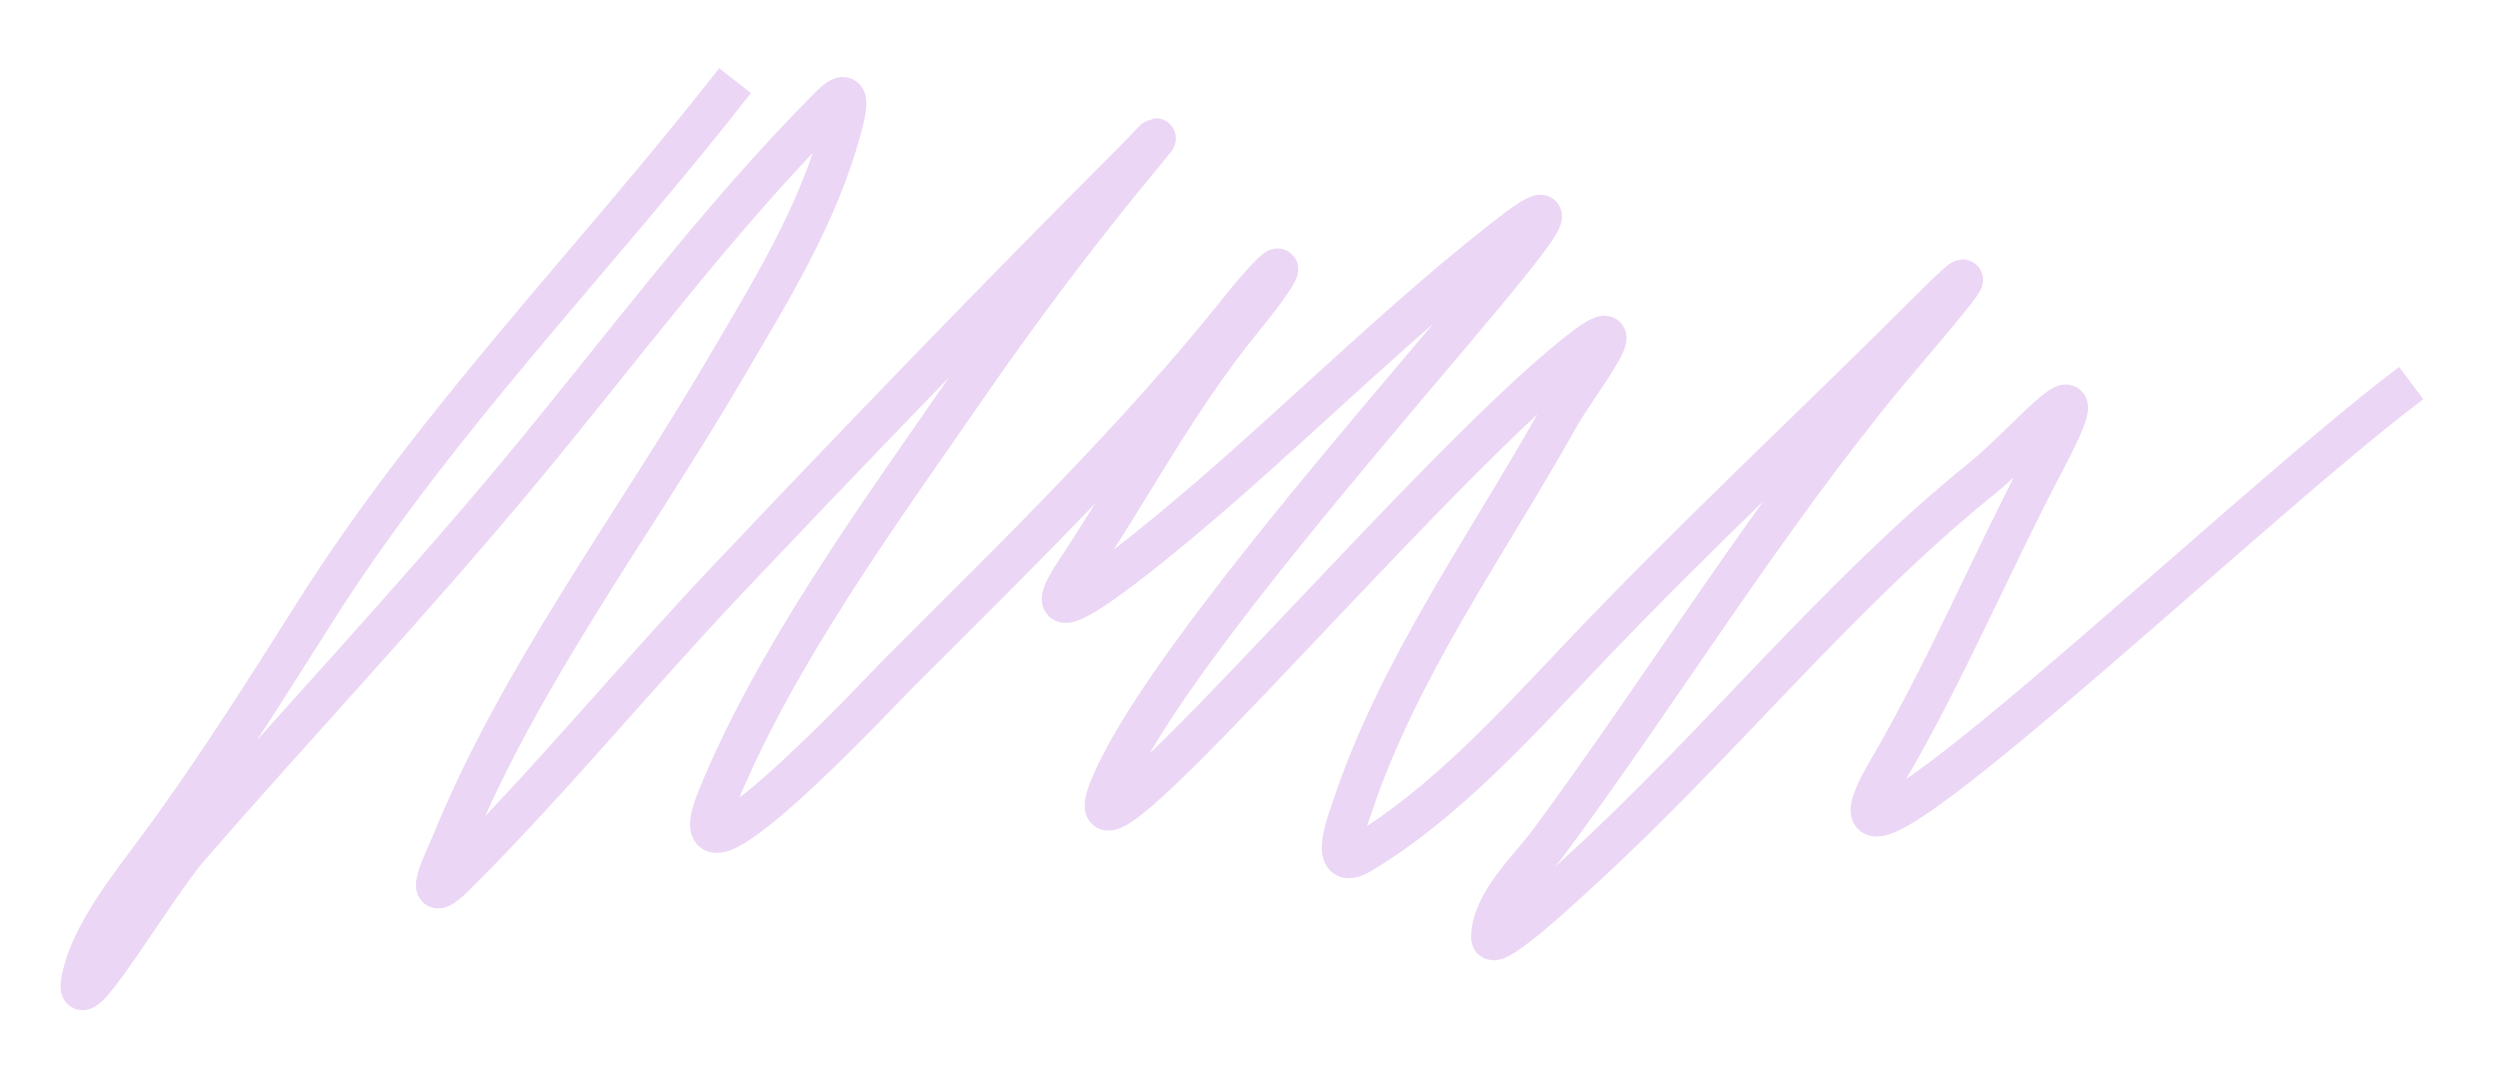
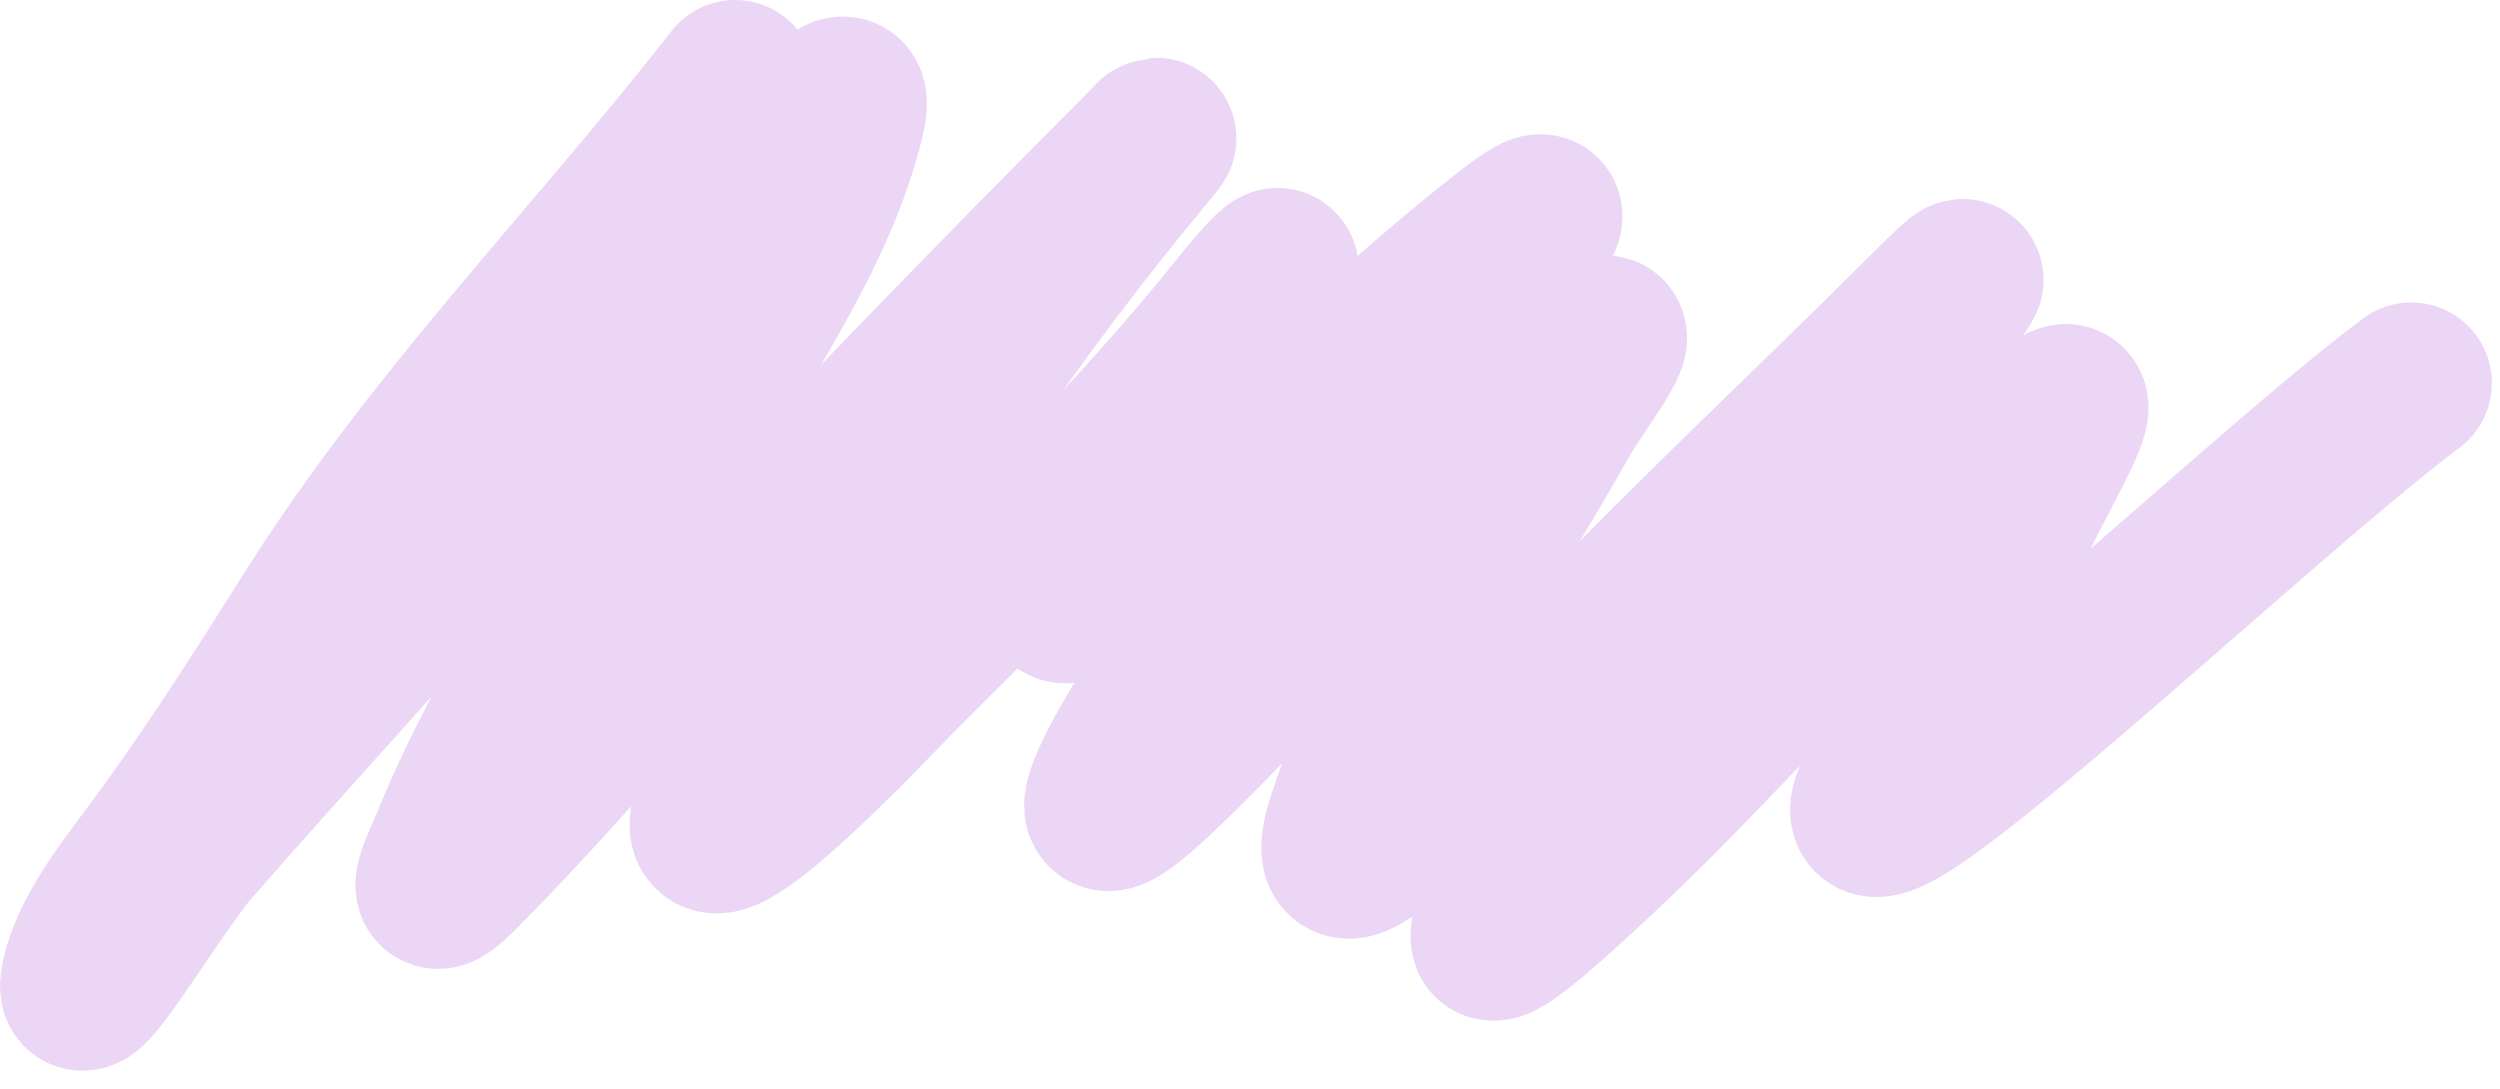
<svg xmlns="http://www.w3.org/2000/svg" width="62" height="27" viewBox="0 0 62 27" fill="none">
-   <path d="M18.23 2C14.758 6.448 10.805 10.434 7.778 15.231C6.49 17.27 5.223 19.27 3.784 21.204C3.139 22.07 2.269 23.169 2.031 24.242C1.725 25.619 3.795 22.041 4.722 20.978C7.408 17.895 10.212 14.918 12.83 11.775C15.373 8.724 17.784 5.433 20.592 2.625C21.016 2.201 21.06 2.435 20.904 3.042C20.322 5.308 19.089 7.261 17.918 9.258C15.705 13.03 12.872 16.808 11.216 20.874C11.032 21.325 10.348 22.662 11.337 21.672C13.661 19.348 15.761 16.785 18.022 14.397C21.355 10.876 24.735 7.372 28.162 3.945C28.497 3.609 29.002 3.038 28.336 3.84C26.773 5.722 25.316 7.662 23.925 9.675C21.773 12.789 19.234 16.265 17.796 19.78C16.563 22.795 21.93 17.053 22.241 16.741C25.149 13.833 28.161 10.909 30.732 7.695C31.921 6.208 32.088 6.359 30.801 7.938C29.203 9.899 28.068 12.081 26.686 14.154C25.032 16.636 29.749 12.543 30.211 12.14C32.575 10.08 34.837 7.855 37.295 5.924C41.55 2.581 30.165 14.211 27.745 19.051C25.455 23.632 35.108 11.901 39.136 8.737C40.764 7.457 39.119 9.525 38.667 10.334C36.91 13.476 34.689 16.555 33.545 19.988C33.446 20.285 32.897 21.679 33.753 21.169C35.801 19.948 37.582 17.984 39.205 16.273C42.015 13.309 45.002 10.546 47.886 7.66C49.963 5.584 47.376 8.556 46.81 9.24C43.732 12.963 41.262 17.027 38.406 20.891C37.942 21.519 36.983 22.393 36.983 23.253C36.983 23.683 39.051 21.729 39.17 21.62C42.604 18.496 45.546 14.776 49.154 11.862C50.336 10.908 52.243 8.529 50.717 11.428C49.383 13.962 48.247 16.668 46.81 19.12C44.086 23.768 55.488 12.733 59.798 9.501" stroke="#ECD6F5" strokeWidth="4" strokeLinecap="round" />
+   <path d="M18.23 2C14.758 6.448 10.805 10.434 7.778 15.231C6.49 17.27 5.223 19.27 3.784 21.204C3.139 22.07 2.269 23.169 2.031 24.242C1.725 25.619 3.795 22.041 4.722 20.978C7.408 17.895 10.212 14.918 12.83 11.775C15.373 8.724 17.784 5.433 20.592 2.625C21.016 2.201 21.06 2.435 20.904 3.042C20.322 5.308 19.089 7.261 17.918 9.258C15.705 13.03 12.872 16.808 11.216 20.874C11.032 21.325 10.348 22.662 11.337 21.672C13.661 19.348 15.761 16.785 18.022 14.397C21.355 10.876 24.735 7.372 28.162 3.945C28.497 3.609 29.002 3.038 28.336 3.84C26.773 5.722 25.316 7.662 23.925 9.675C21.773 12.789 19.234 16.265 17.796 19.78C16.563 22.795 21.93 17.053 22.241 16.741C25.149 13.833 28.161 10.909 30.732 7.695C31.921 6.208 32.088 6.359 30.801 7.938C29.203 9.899 28.068 12.081 26.686 14.154C25.032 16.636 29.749 12.543 30.211 12.14C32.575 10.08 34.837 7.855 37.295 5.924C41.55 2.581 30.165 14.211 27.745 19.051C25.455 23.632 35.108 11.901 39.136 8.737C40.764 7.457 39.119 9.525 38.667 10.334C36.91 13.476 34.689 16.555 33.545 19.988C33.446 20.285 32.897 21.679 33.753 21.169C35.801 19.948 37.582 17.984 39.205 16.273C42.015 13.309 45.002 10.546 47.886 7.66C49.963 5.584 47.376 8.556 46.81 9.24C43.732 12.963 41.262 17.027 38.406 20.891C37.942 21.519 36.983 22.393 36.983 23.253C36.983 23.683 39.051 21.729 39.17 21.62C42.604 18.496 45.546 14.776 49.154 11.862C50.336 10.908 52.243 8.529 50.717 11.428C49.383 13.962 48.247 16.668 46.81 19.12C44.086 23.768 55.488 12.733 59.798 9.501" stroke="#ECD6F5" stroke-width="4" stroke-linecap="round" />
</svg>
